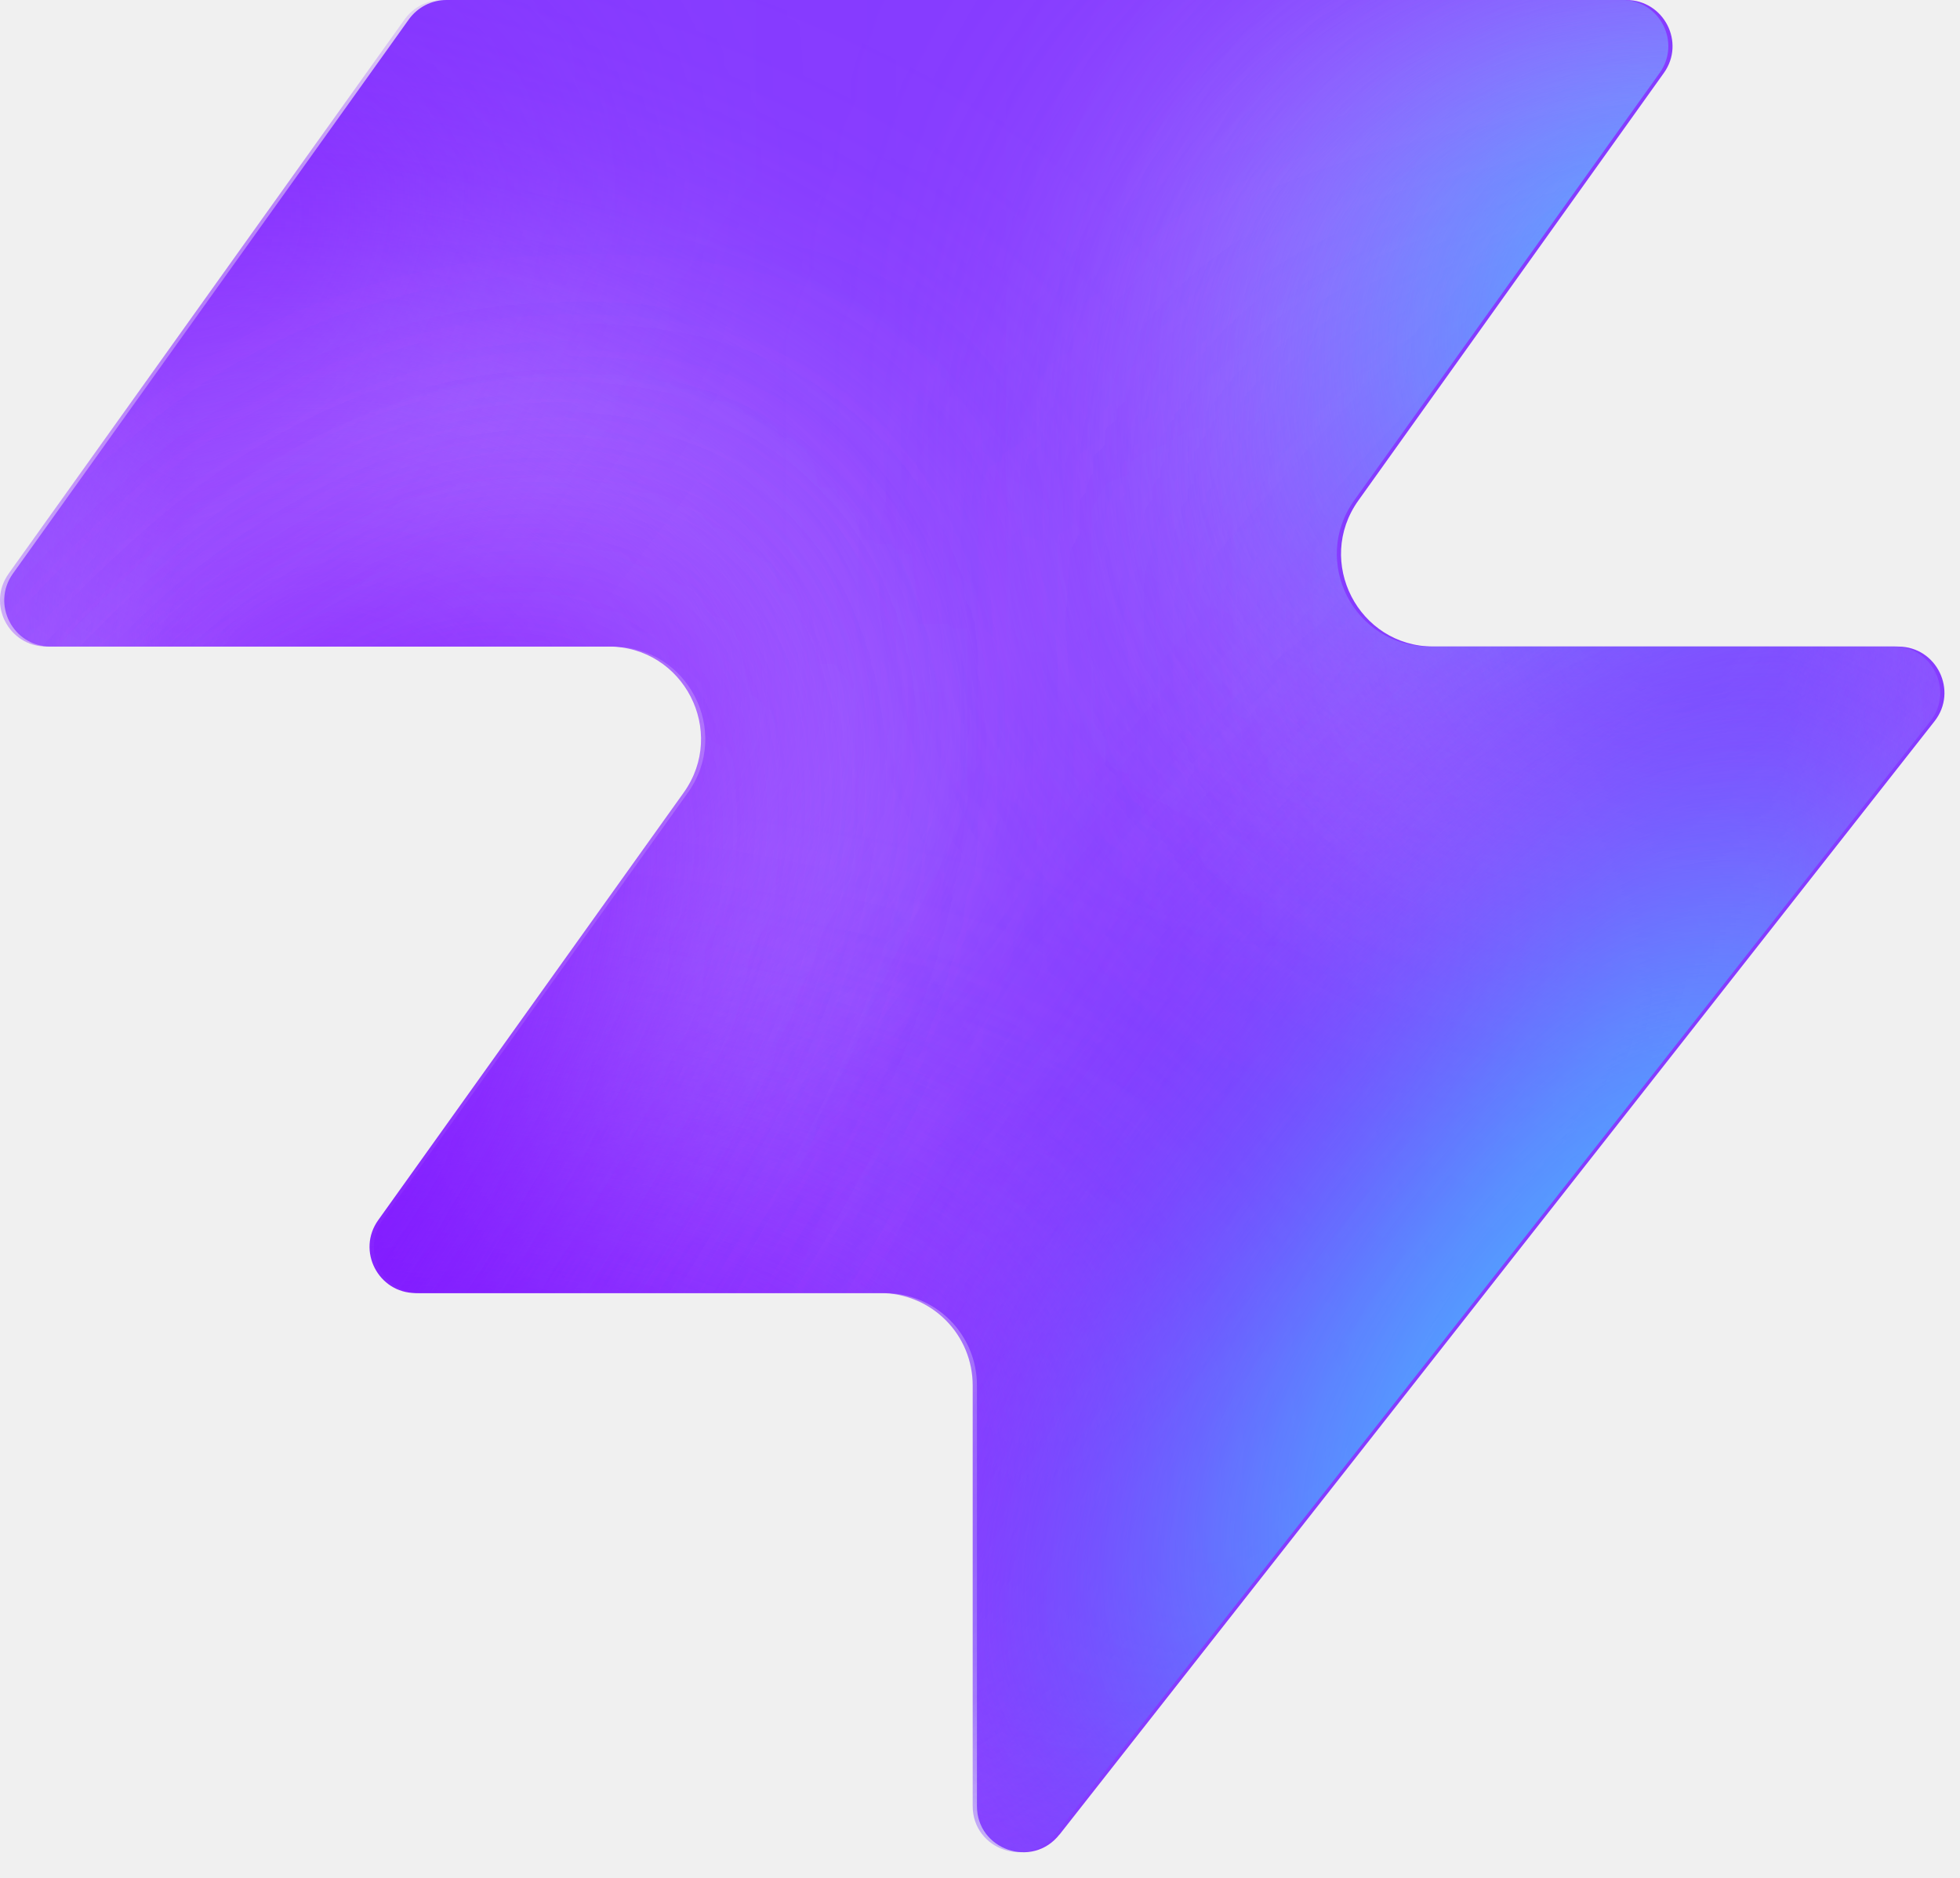
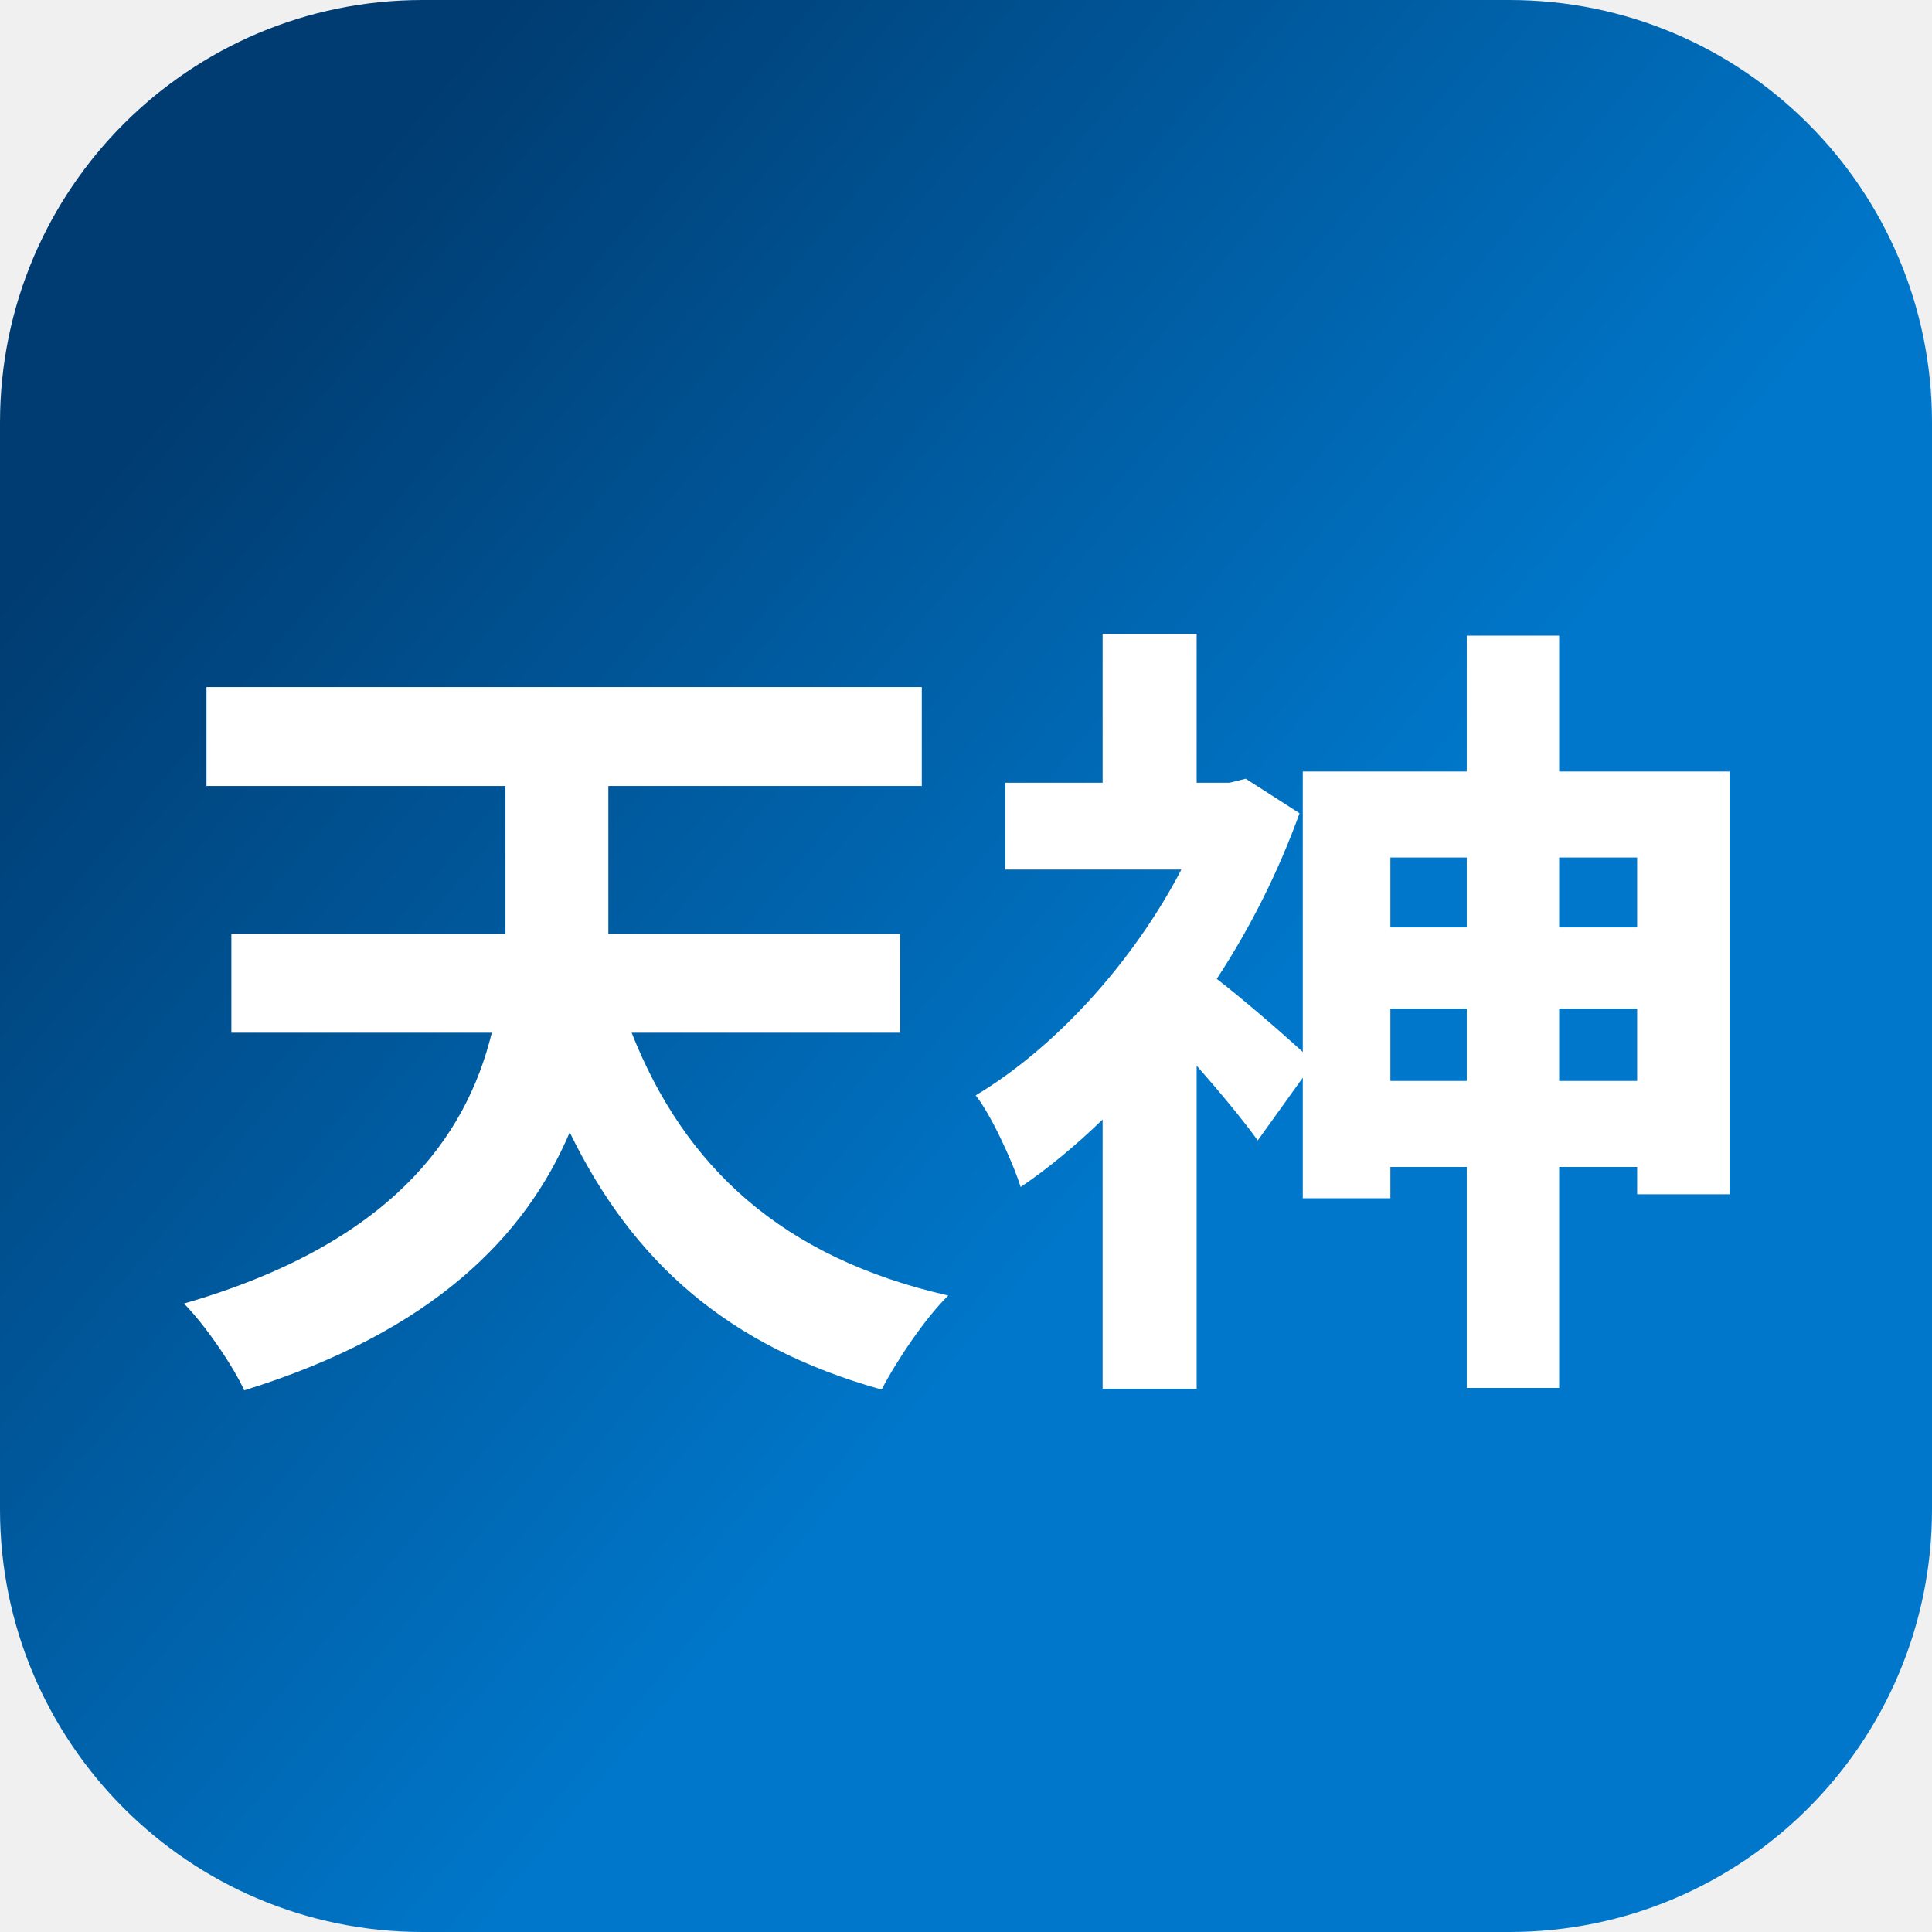
- <svg xmlns="http://www.w3.org/2000/svg" width="48" height="46" fill="none" viewBox="0 0 48 46">
-   <path fill="#863bff" d="M25.946 44.938c-.664.845-2.021.375-2.021-.698V33.937a2.26 2.26 0 0 0-2.262-2.262H10.287c-.92 0-1.456-1.04-.92-1.788l7.48-10.471c1.07-1.497 0-3.578-1.842-3.578H1.237c-.92 0-1.456-1.04-.92-1.788L10.013.474c.214-.297.556-.474.92-.474h28.894c.92 0 1.456 1.04.92 1.788l-7.48 10.471c-1.07 1.498 0 3.579 1.842 3.579h11.377c.943 0 1.473 1.088.89 1.83L25.947 44.94z" style="fill:#863bff;fill:color(display-p3 .525 .23 1);fill-opacity:1" />
-   <mask id="a" width="48" height="46" x="0" y="0" maskUnits="userSpaceOnUse" style="mask-type:alpha">
-     <path fill="#000" d="M25.842 44.938c-.664.844-2.021.375-2.021-.698V33.937a2.26 2.26 0 0 0-2.262-2.262H10.183c-.92 0-1.456-1.04-.92-1.788l7.48-10.471c1.07-1.498 0-3.579-1.842-3.579H1.133c-.92 0-1.456-1.04-.92-1.787L9.91.473c.214-.297.556-.474.92-.474h28.894c.92 0 1.456 1.04.92 1.788l-7.48 10.471c-1.07 1.498 0 3.578 1.842 3.578h11.377c.943 0 1.473 1.088.89 1.832L25.843 44.94z" style="fill:#000;fill-opacity:1" />
-   </mask>
-   <g mask="url(#a)">
-     <g filter="url(#b)">
-       <ellipse cx="5.508" cy="14.704" fill="#ede6ff" rx="5.508" ry="14.704" style="fill:#ede6ff;fill:color(display-p3 .927 .903 1);fill-opacity:1" transform="matrix(.00324 1 1 -.00324 -4.47 31.516)" />
-     </g>
-     <g filter="url(#c)">
-       <ellipse cx="10.399" cy="29.851" fill="#ede6ff" rx="10.399" ry="29.851" style="fill:#ede6ff;fill:color(display-p3 .927 .903 1);fill-opacity:1" transform="matrix(.00324 1 1 -.00324 -39.328 7.883)" />
-     </g>
-     <g filter="url(#d)">
-       <ellipse cx="5.508" cy="30.487" fill="#7e14ff" rx="5.508" ry="30.487" style="fill:#7e14ff;fill:color(display-p3 .492 .077 1);fill-opacity:1" transform="rotate(89.814 -25.913 -14.639)scale(1 -1)" />
-     </g>
-     <g filter="url(#e)">
-       <ellipse cx="5.508" cy="30.599" fill="#7e14ff" rx="5.508" ry="30.599" style="fill:#7e14ff;fill:color(display-p3 .492 .077 1);fill-opacity:1" transform="rotate(89.814 -32.644 -3.334)scale(1 -1)" />
-     </g>
-     <g filter="url(#f)">
-       <ellipse cx="5.508" cy="30.599" fill="#7e14ff" rx="5.508" ry="30.599" style="fill:#7e14ff;fill:color(display-p3 .492 .077 1);fill-opacity:1" transform="matrix(.00324 1 1 -.00324 -34.34 30.47)" />
-     </g>
-     <g filter="url(#g)">
-       <ellipse cx="14.072" cy="22.078" fill="#ede6ff" rx="14.072" ry="22.078" style="fill:#ede6ff;fill:color(display-p3 .927 .903 1);fill-opacity:1" transform="rotate(93.35 24.506 48.493)scale(-1 1)" />
-     </g>
-     <g filter="url(#h)">
-       <ellipse cx="3.47" cy="21.501" fill="#7e14ff" rx="3.47" ry="21.501" style="fill:#7e14ff;fill:color(display-p3 .492 .077 1);fill-opacity:1" transform="rotate(89.009 28.708 47.59)scale(-1 1)" />
-     </g>
-     <g filter="url(#i)">
-       <ellipse cx="3.47" cy="21.501" fill="#7e14ff" rx="3.47" ry="21.501" style="fill:#7e14ff;fill:color(display-p3 .492 .077 1);fill-opacity:1" transform="rotate(89.009 28.708 47.59)scale(-1 1)" />
-     </g>
-     <g filter="url(#j)">
-       <ellipse cx=".387" cy="8.972" fill="#7e14ff" rx="4.407" ry="29.108" style="fill:#7e14ff;fill:color(display-p3 .492 .077 1);fill-opacity:1" transform="rotate(39.51 .387 8.972)" />
-     </g>
-     <g filter="url(#k)">
-       <ellipse cx="47.523" cy="-6.092" fill="#7e14ff" rx="4.407" ry="29.108" style="fill:#7e14ff;fill:color(display-p3 .492 .077 1);fill-opacity:1" transform="rotate(37.892 47.523 -6.092)" />
-     </g>
-     <g filter="url(#l)">
-       <ellipse cx="41.412" cy="6.333" fill="#47bfff" rx="5.971" ry="9.665" style="fill:#47bfff;fill:color(display-p3 .28 .748 1);fill-opacity:1" transform="rotate(37.892 41.412 6.333)" />
-     </g>
-     <g filter="url(#m)">
-       <ellipse cx="-1.879" cy="38.332" fill="#7e14ff" rx="4.407" ry="29.108" style="fill:#7e14ff;fill:color(display-p3 .492 .077 1);fill-opacity:1" transform="rotate(37.892 -1.88 38.332)" />
-     </g>
-     <g filter="url(#n)">
-       <ellipse cx="-1.879" cy="38.332" fill="#7e14ff" rx="4.407" ry="29.108" style="fill:#7e14ff;fill:color(display-p3 .492 .077 1);fill-opacity:1" transform="rotate(37.892 -1.88 38.332)" />
-     </g>
-     <g filter="url(#o)">
-       <ellipse cx="35.651" cy="29.907" fill="#7e14ff" rx="4.407" ry="29.108" style="fill:#7e14ff;fill:color(display-p3 .492 .077 1);fill-opacity:1" transform="rotate(37.892 35.651 29.907)" />
-     </g>
-     <g filter="url(#p)">
-       <ellipse cx="38.418" cy="32.4" fill="#47bfff" rx="5.971" ry="15.297" style="fill:#47bfff;fill:color(display-p3 .28 .748 1);fill-opacity:1" transform="rotate(37.892 38.418 32.4)" />
+ <svg xmlns="http://www.w3.org/2000/svg" width="512" height="512" viewBox="0 0 512 512">
+   <defs>
+     <linearGradient id="bg-grad" x1="88.302%" y1="82.139%" x2="11.698%" y2="17.861%">
+       <stop offset="37%" stop-color="#0077CA" />
+       <stop offset="100%" stop-color="#003C71" />
+     </linearGradient>
+     <clipPath id="canvas-clip">
+       <rect width="512" height="512" rx="112" ry="112" />
+     </clipPath>
+   </defs>
+   <rect width="512" height="512" rx="112" ry="112" fill="url(#bg-grad)" clip-path="url(#canvas-clip)" />
+   <g clip-path="url(#canvas-clip)">
+     <g transform="rotate(0, 256, 256)">
+       <text x="256" y="256" text-anchor="middle" dominant-baseline="central" font-family="'Inter', sans-serif" font-weight="700" font-size="213" fill="#FFFFFF">天神</text>
    </g>
  </g>
-   <defs>
-     <filter id="b" width="60.045" height="41.654" x="-19.77" y="16.149" color-interpolation-filters="sRGB" filterUnits="userSpaceOnUse">
-       <feFlood flood-opacity="0" result="BackgroundImageFix" />
-       <feBlend in="SourceGraphic" in2="BackgroundImageFix" result="shape" />
-       <feGaussianBlur result="effect1_foregroundBlur_2002_17158" stdDeviation="7.659" />
-     </filter>
-     <filter id="c" width="90.34" height="51.437" x="-54.613" y="-7.533" color-interpolation-filters="sRGB" filterUnits="userSpaceOnUse">
-       <feFlood flood-opacity="0" result="BackgroundImageFix" />
-       <feBlend in="SourceGraphic" in2="BackgroundImageFix" result="shape" />
-       <feGaussianBlur result="effect1_foregroundBlur_2002_17158" stdDeviation="7.659" />
-     </filter>
-     <filter id="d" width="79.355" height="29.4" x="-49.64" y="2.03" color-interpolation-filters="sRGB" filterUnits="userSpaceOnUse">
-       <feFlood flood-opacity="0" result="BackgroundImageFix" />
-       <feBlend in="SourceGraphic" in2="BackgroundImageFix" result="shape" />
-       <feGaussianBlur result="effect1_foregroundBlur_2002_17158" stdDeviation="4.596" />
-     </filter>
-     <filter id="e" width="79.579" height="29.4" x="-45.045" y="20.029" color-interpolation-filters="sRGB" filterUnits="userSpaceOnUse">
-       <feFlood flood-opacity="0" result="BackgroundImageFix" />
-       <feBlend in="SourceGraphic" in2="BackgroundImageFix" result="shape" />
-       <feGaussianBlur result="effect1_foregroundBlur_2002_17158" stdDeviation="4.596" />
-     </filter>
-     <filter id="f" width="79.579" height="29.4" x="-43.513" y="21.178" color-interpolation-filters="sRGB" filterUnits="userSpaceOnUse">
-       <feFlood flood-opacity="0" result="BackgroundImageFix" />
-       <feBlend in="SourceGraphic" in2="BackgroundImageFix" result="shape" />
-       <feGaussianBlur result="effect1_foregroundBlur_2002_17158" stdDeviation="4.596" />
-     </filter>
-     <filter id="g" width="74.749" height="58.852" x="15.756" y="-17.901" color-interpolation-filters="sRGB" filterUnits="userSpaceOnUse">
-       <feFlood flood-opacity="0" result="BackgroundImageFix" />
-       <feBlend in="SourceGraphic" in2="BackgroundImageFix" result="shape" />
-       <feGaussianBlur result="effect1_foregroundBlur_2002_17158" stdDeviation="7.659" />
-     </filter>
-     <filter id="h" width="61.377" height="25.362" x="23.548" y="2.284" color-interpolation-filters="sRGB" filterUnits="userSpaceOnUse">
-       <feFlood flood-opacity="0" result="BackgroundImageFix" />
-       <feBlend in="SourceGraphic" in2="BackgroundImageFix" result="shape" />
-       <feGaussianBlur result="effect1_foregroundBlur_2002_17158" stdDeviation="4.596" />
-     </filter>
-     <filter id="i" width="61.377" height="25.362" x="23.548" y="2.284" color-interpolation-filters="sRGB" filterUnits="userSpaceOnUse">
-       <feFlood flood-opacity="0" result="BackgroundImageFix" />
-       <feBlend in="SourceGraphic" in2="BackgroundImageFix" result="shape" />
-       <feGaussianBlur result="effect1_foregroundBlur_2002_17158" stdDeviation="4.596" />
-     </filter>
-     <filter id="j" width="56.045" height="63.649" x="-27.636" y="-22.853" color-interpolation-filters="sRGB" filterUnits="userSpaceOnUse">
-       <feFlood flood-opacity="0" result="BackgroundImageFix" />
-       <feBlend in="SourceGraphic" in2="BackgroundImageFix" result="shape" />
-       <feGaussianBlur result="effect1_foregroundBlur_2002_17158" stdDeviation="4.596" />
-     </filter>
-     <filter id="k" width="54.814" height="64.646" x="20.116" y="-38.415" color-interpolation-filters="sRGB" filterUnits="userSpaceOnUse">
-       <feFlood flood-opacity="0" result="BackgroundImageFix" />
-       <feBlend in="SourceGraphic" in2="BackgroundImageFix" result="shape" />
-       <feGaussianBlur result="effect1_foregroundBlur_2002_17158" stdDeviation="4.596" />
-     </filter>
-     <filter id="l" width="33.541" height="35.313" x="24.641" y="-11.323" color-interpolation-filters="sRGB" filterUnits="userSpaceOnUse">
-       <feFlood flood-opacity="0" result="BackgroundImageFix" />
-       <feBlend in="SourceGraphic" in2="BackgroundImageFix" result="shape" />
-       <feGaussianBlur result="effect1_foregroundBlur_2002_17158" stdDeviation="4.596" />
-     </filter>
-     <filter id="m" width="54.814" height="64.646" x="-29.286" y="6.009" color-interpolation-filters="sRGB" filterUnits="userSpaceOnUse">
-       <feFlood flood-opacity="0" result="BackgroundImageFix" />
-       <feBlend in="SourceGraphic" in2="BackgroundImageFix" result="shape" />
-       <feGaussianBlur result="effect1_foregroundBlur_2002_17158" stdDeviation="4.596" />
-     </filter>
-     <filter id="n" width="54.814" height="64.646" x="-29.286" y="6.009" color-interpolation-filters="sRGB" filterUnits="userSpaceOnUse">
-       <feFlood flood-opacity="0" result="BackgroundImageFix" />
-       <feBlend in="SourceGraphic" in2="BackgroundImageFix" result="shape" />
-       <feGaussianBlur result="effect1_foregroundBlur_2002_17158" stdDeviation="4.596" />
-     </filter>
-     <filter id="o" width="54.814" height="64.646" x="8.244" y="-2.416" color-interpolation-filters="sRGB" filterUnits="userSpaceOnUse">
-       <feFlood flood-opacity="0" result="BackgroundImageFix" />
-       <feBlend in="SourceGraphic" in2="BackgroundImageFix" result="shape" />
-       <feGaussianBlur result="effect1_foregroundBlur_2002_17158" stdDeviation="4.596" />
-     </filter>
-     <filter id="p" width="39.409" height="43.623" x="18.713" y="10.588" color-interpolation-filters="sRGB" filterUnits="userSpaceOnUse">
-       <feFlood flood-opacity="0" result="BackgroundImageFix" />
-       <feBlend in="SourceGraphic" in2="BackgroundImageFix" result="shape" />
-       <feGaussianBlur result="effect1_foregroundBlur_2002_17158" stdDeviation="4.596" />
-     </filter>
-   </defs>
</svg>
